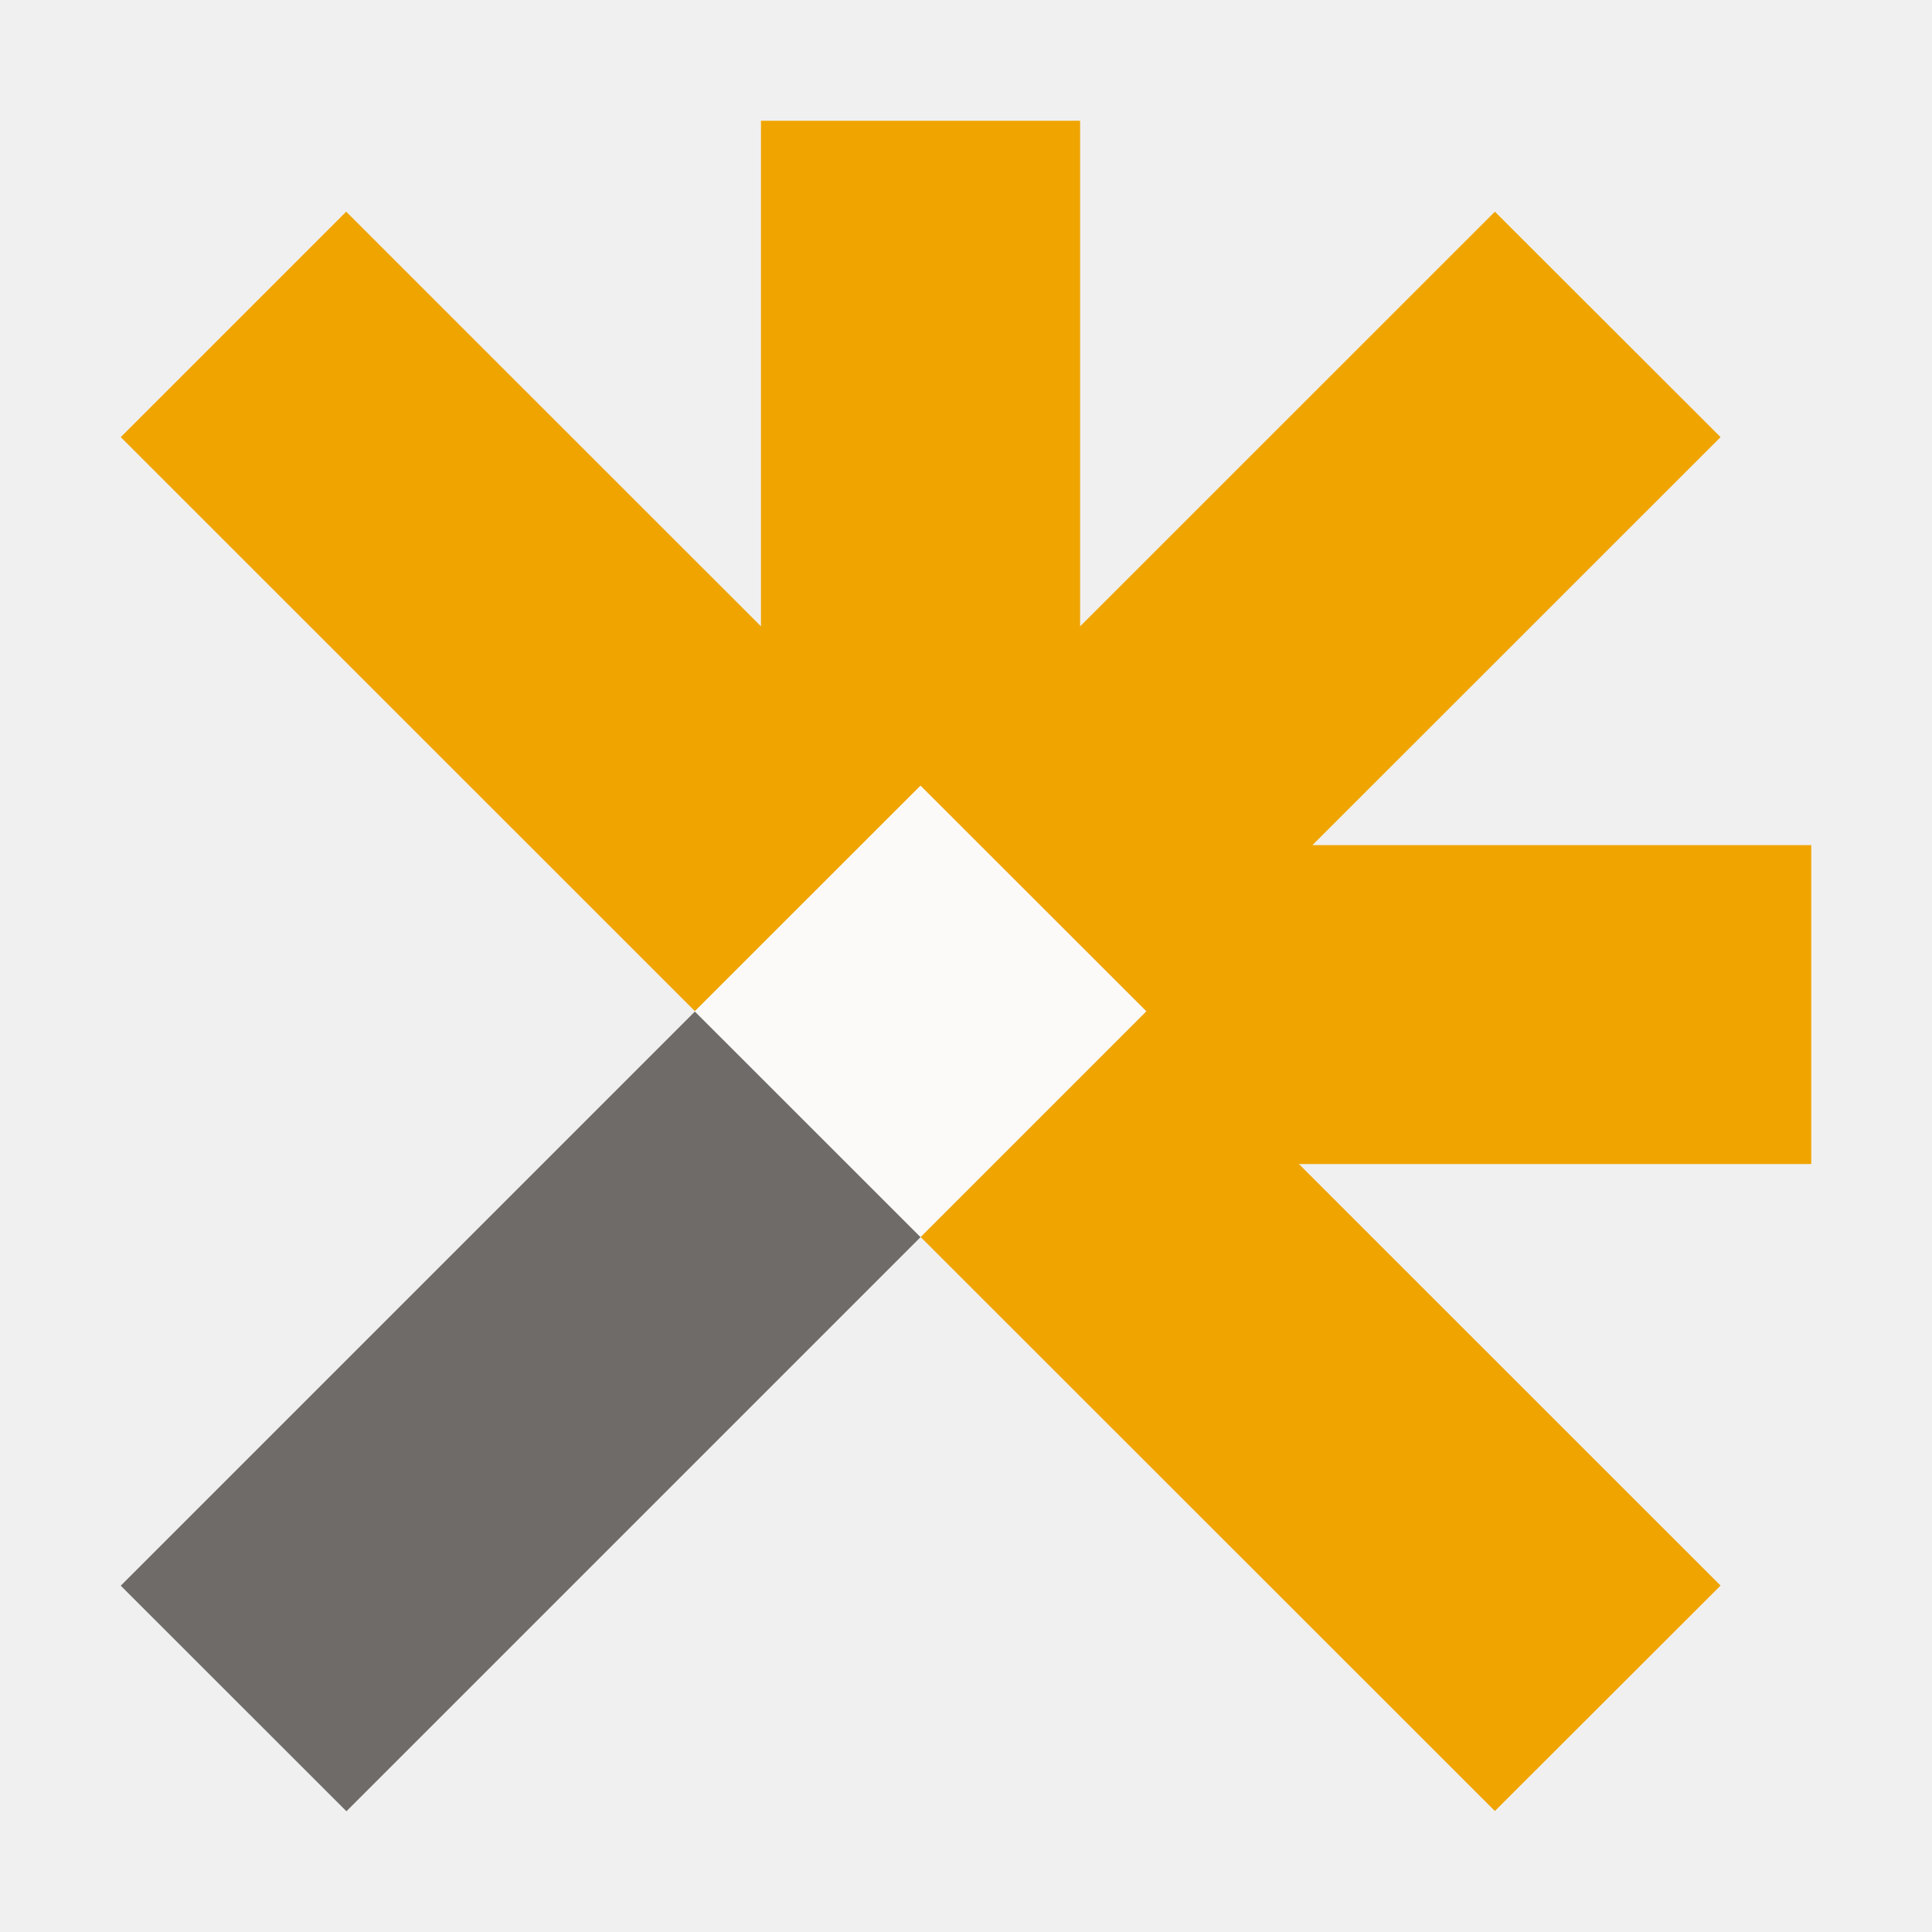
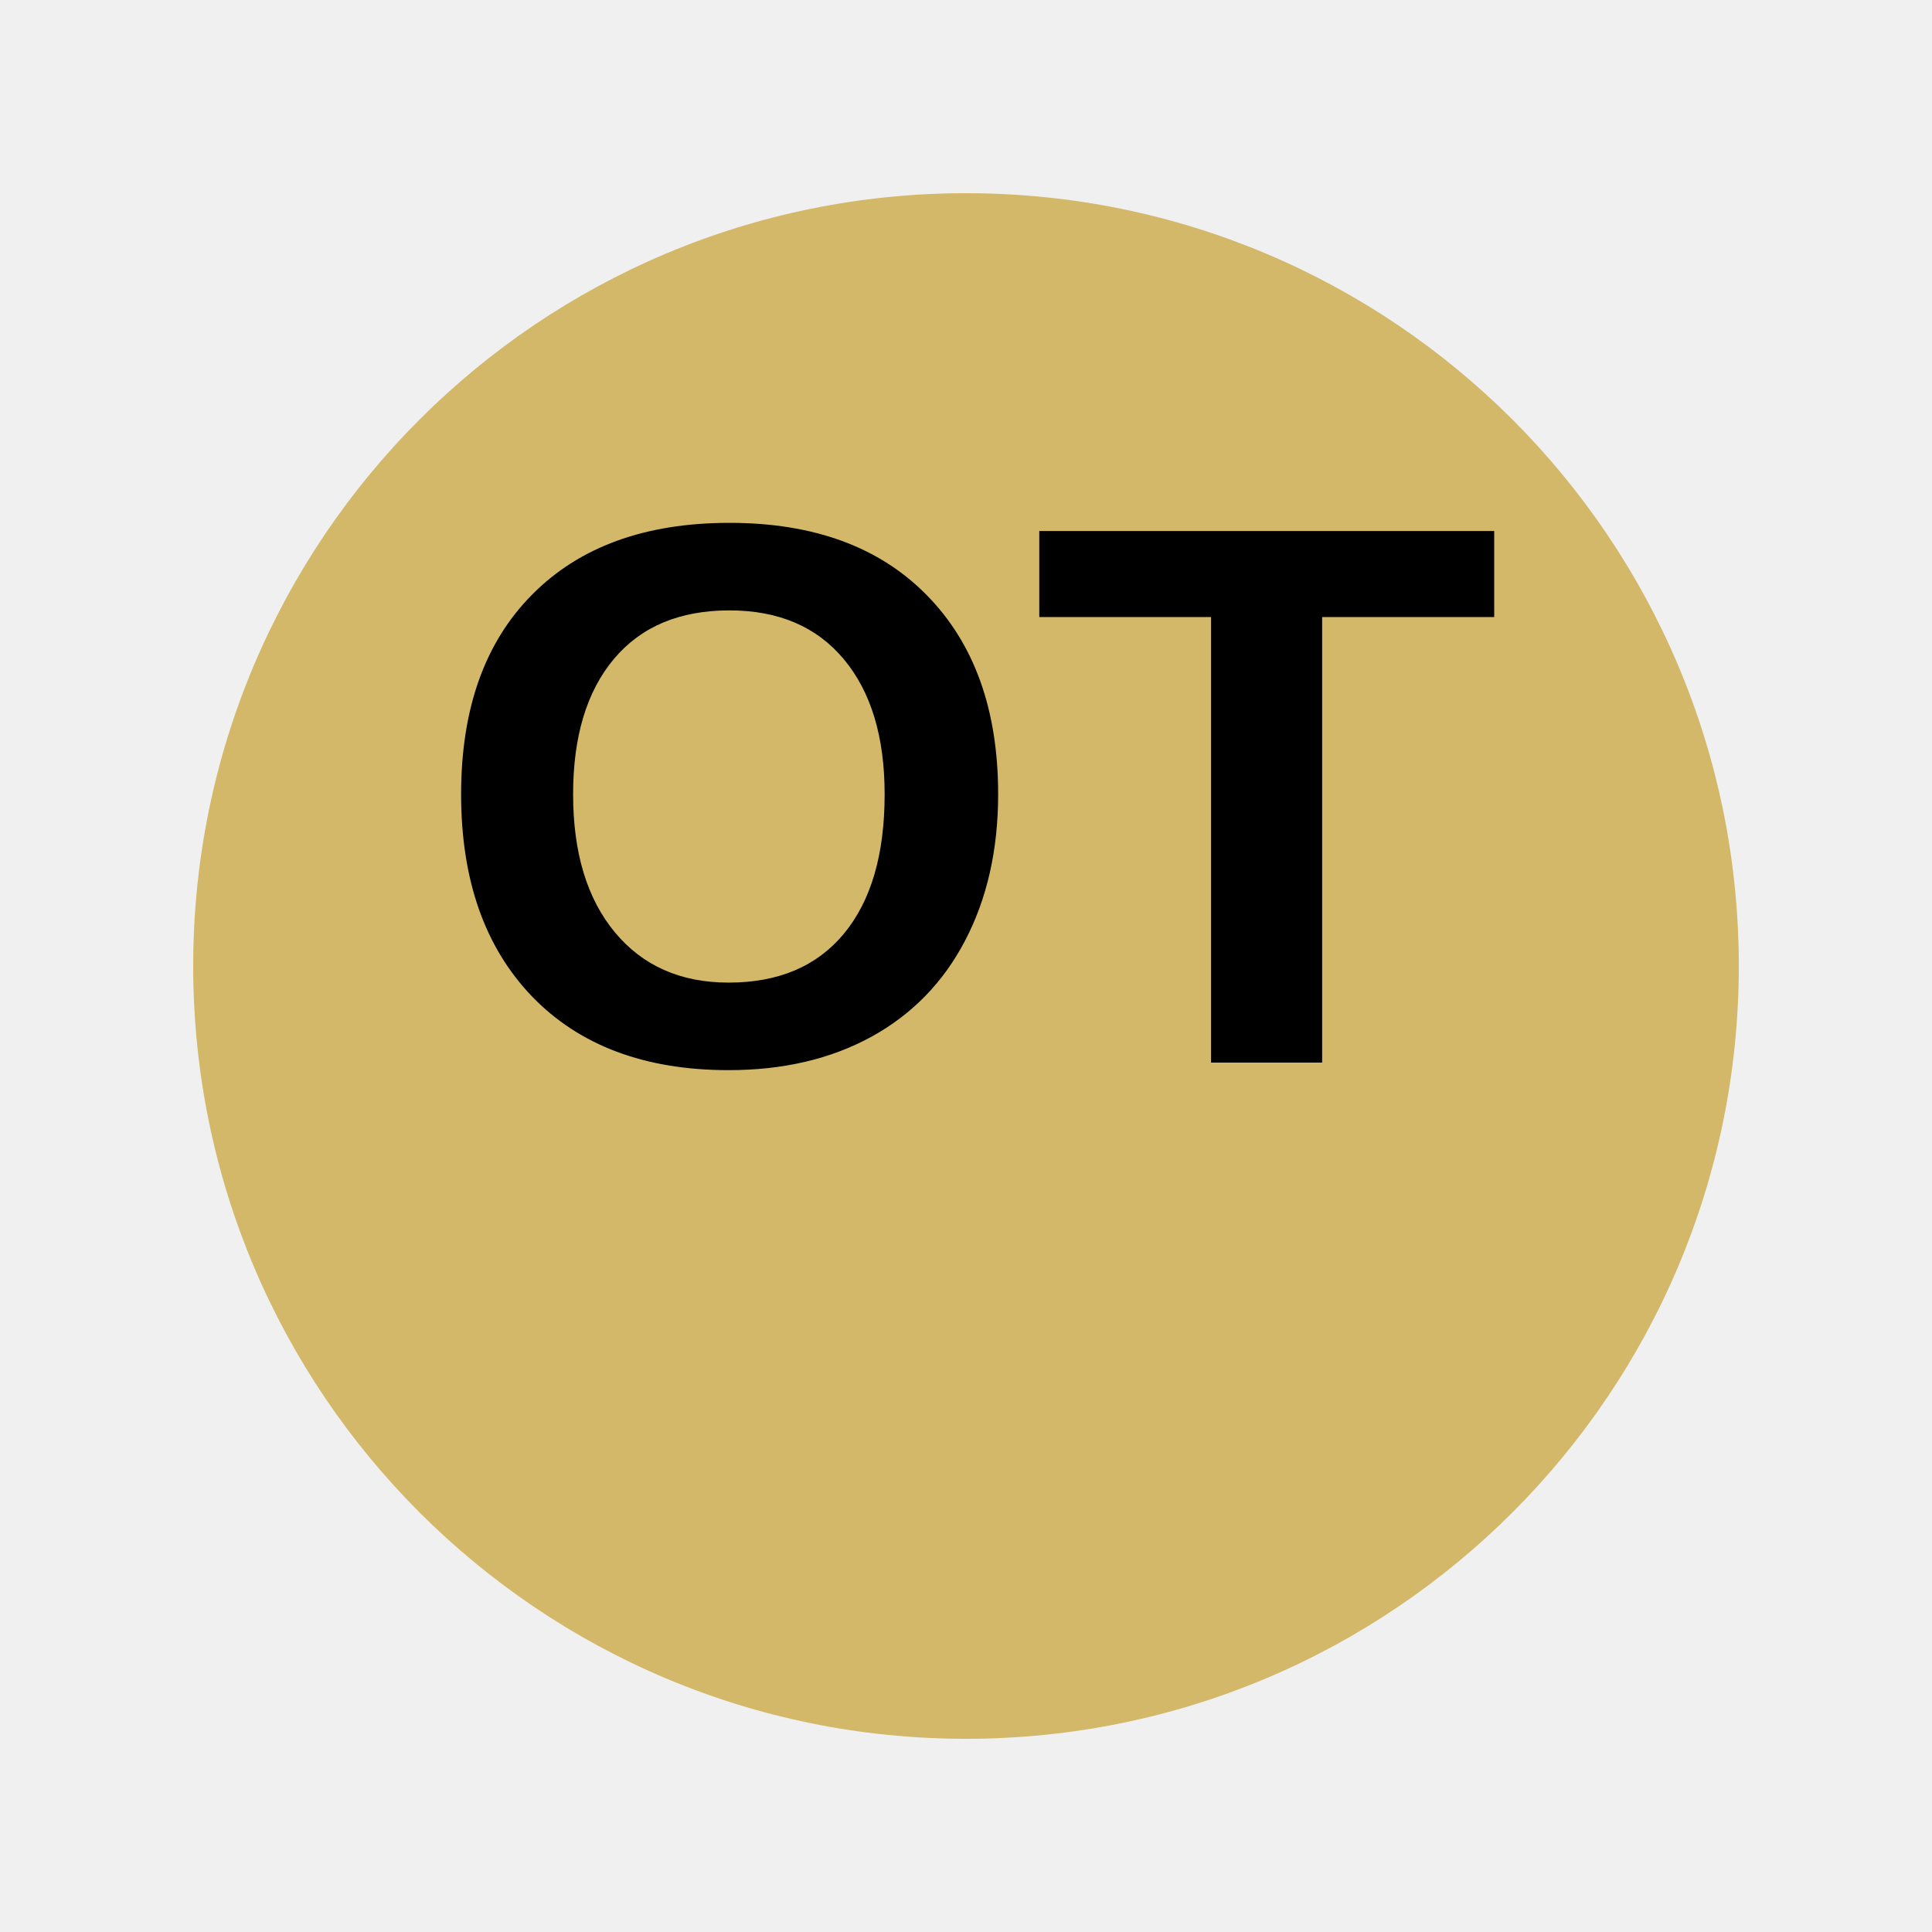
- <svg xmlns="http://www.w3.org/2000/svg" version="1.1" width="16" height="16">
-   <svg width="16" height="16" viewBox="0 0 16 16" fill="none">
-     <g clip-path="url(#clip0_1007_5605)">
-       <path d="M15 6.999H10.869L14.249 3.62L12.38 1.753L8.945 5.187V1H6.302V5.187L2.867 1.753L1 3.62L5.756 8.375L7.624 6.508L9.493 8.375L7.624 10.244L12.38 14.998L14.249 13.131L10.757 9.64H15V6.999Z" fill="#F0A400" />
-       <path d="M5.755 8.377L1 13.132L2.869 15L7.624 10.245L5.755 8.377Z" fill="#6E6B68" />
-       <path d="M7.623 6.507L5.754 8.375L7.623 10.244L9.492 8.375L7.623 6.507Z" fill="#FBFAF9" />
-     </g>
-     <defs>
-       <clipPath id="SvgjsClipPath1005">
-         <rect width="14" height="14" fill="white" transform="translate(1 1)" />
-       </clipPath>
-     </defs>
-   </svg>
-   <style>@media (prefers-color-scheme: light) { :root { filter: none; } }
- @media (prefers-color-scheme: dark) { :root { filter: none; } }
- </style>
+ <svg xmlns="http://www.w3.org/2000/svg" viewBox="0 0 100 100">
+   <circle cx="50" cy="50" r="40" fill="#D3B869" />
+   <text x="50" y="55" font-family="Arial, sans-serif" font-size="40" font-weight="bold" text-anchor="middle" fill="#000">OT</text>
</svg>
